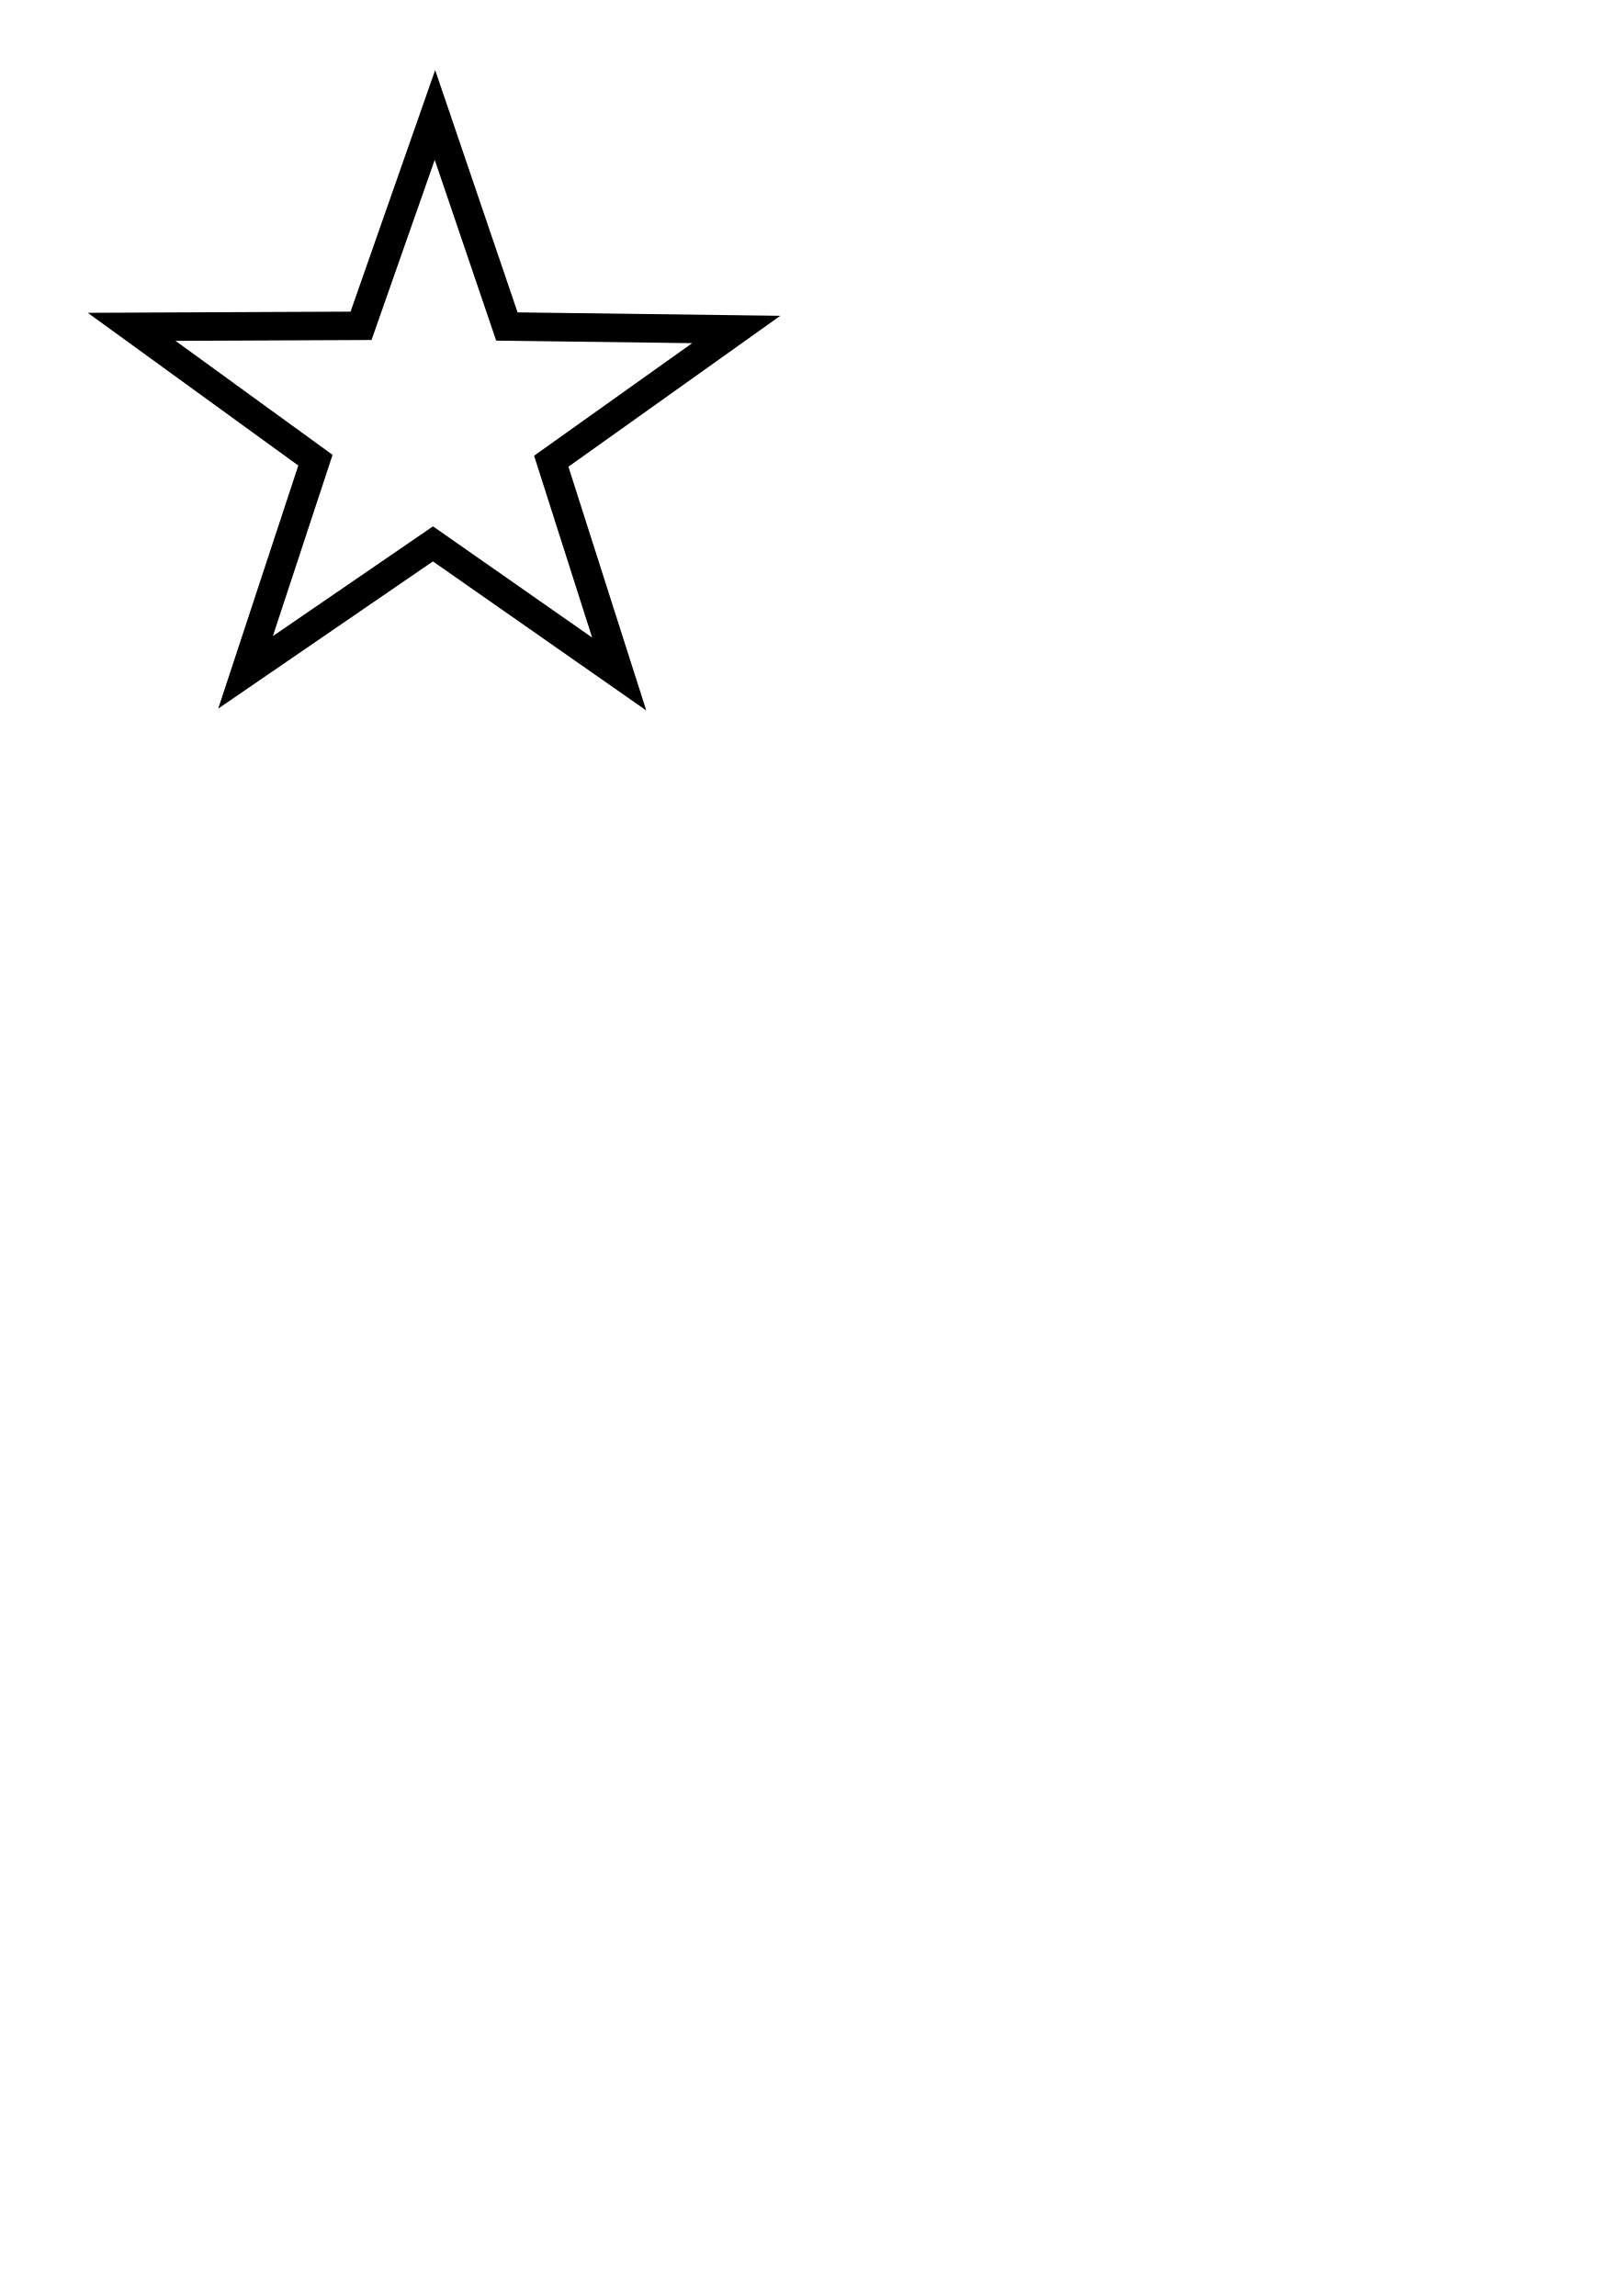
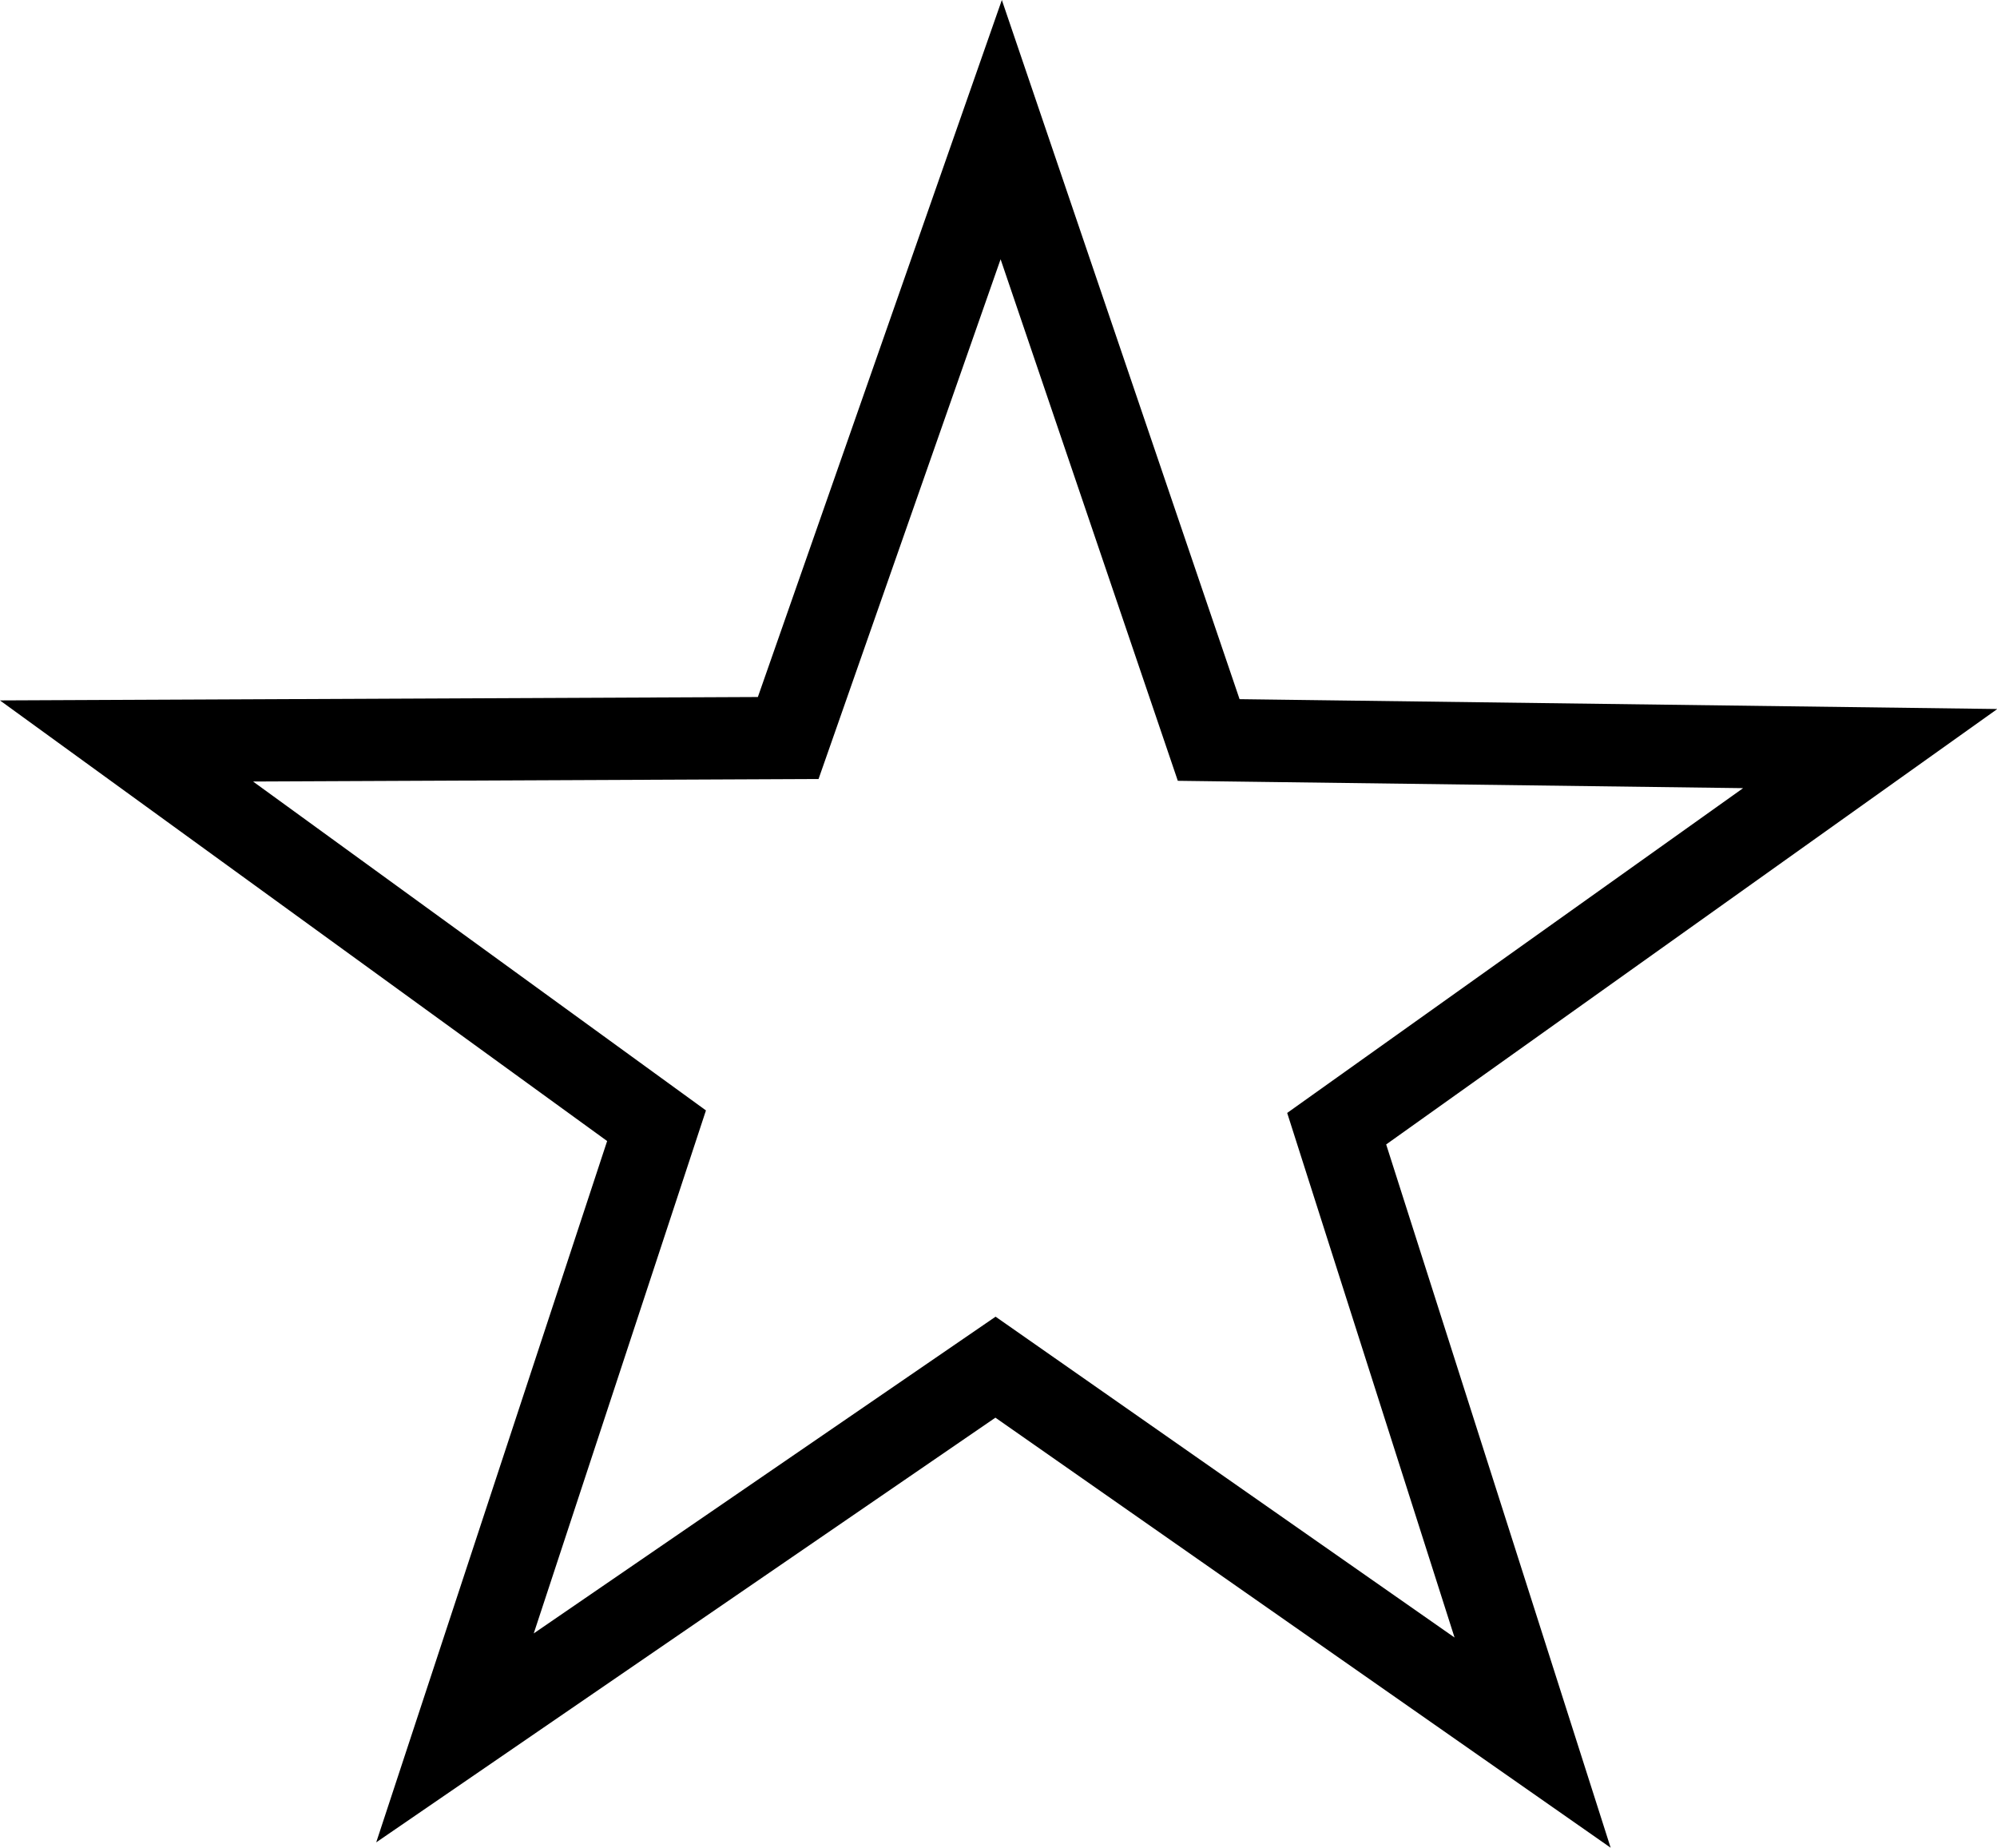
- <svg xmlns="http://www.w3.org/2000/svg" id="svg4673" version="1.1" viewBox="0 0 26 37" height="37mm" width="26mm">
-   <defs id="defs4667" />
-   <g transform="translate(0,-260)" id="layer1">
-     <path id="path3821" d="m 7.011,261.129 -1.363,3.893 -4.234,0.019 3.392,2.461 -1.29,3.917 3.459,-2.372 3.437,2.402 -1.254,-3.928 3.414,-2.432 -4.233,-0.055 z m -0.007,1.447 0.99,2.913 3.158,0.041 -2.547,1.814 0.935,2.93 -2.564,-1.792 -2.58,1.769 0.962,-2.921 -2.53,-1.837 3.158,-0.014 z" style="fill:#000000;stroke-width:0.294" />
+ <svg xmlns="http://www.w3.org/2000/svg" width="11.156mm" height="10.321mm" version="1.1" viewBox="0 0 11.156 10.321">
+   <g transform="translate(-1.4143 -261.13)">
+     <path d="m7.011 261.13-1.363 3.893-4.234.019 3.392 2.461-1.29 3.917 3.459-2.372 3.437 2.402-1.254-3.928 3.414-2.432-4.233-.055zm-.007 1.448.99 2.913 3.158.041-2.547 1.814.935 2.93-2.564-1.792-2.58 1.769.962-2.921-2.53-1.837 3.159-.014z" stroke-width=".294" />
  </g>
</svg>
